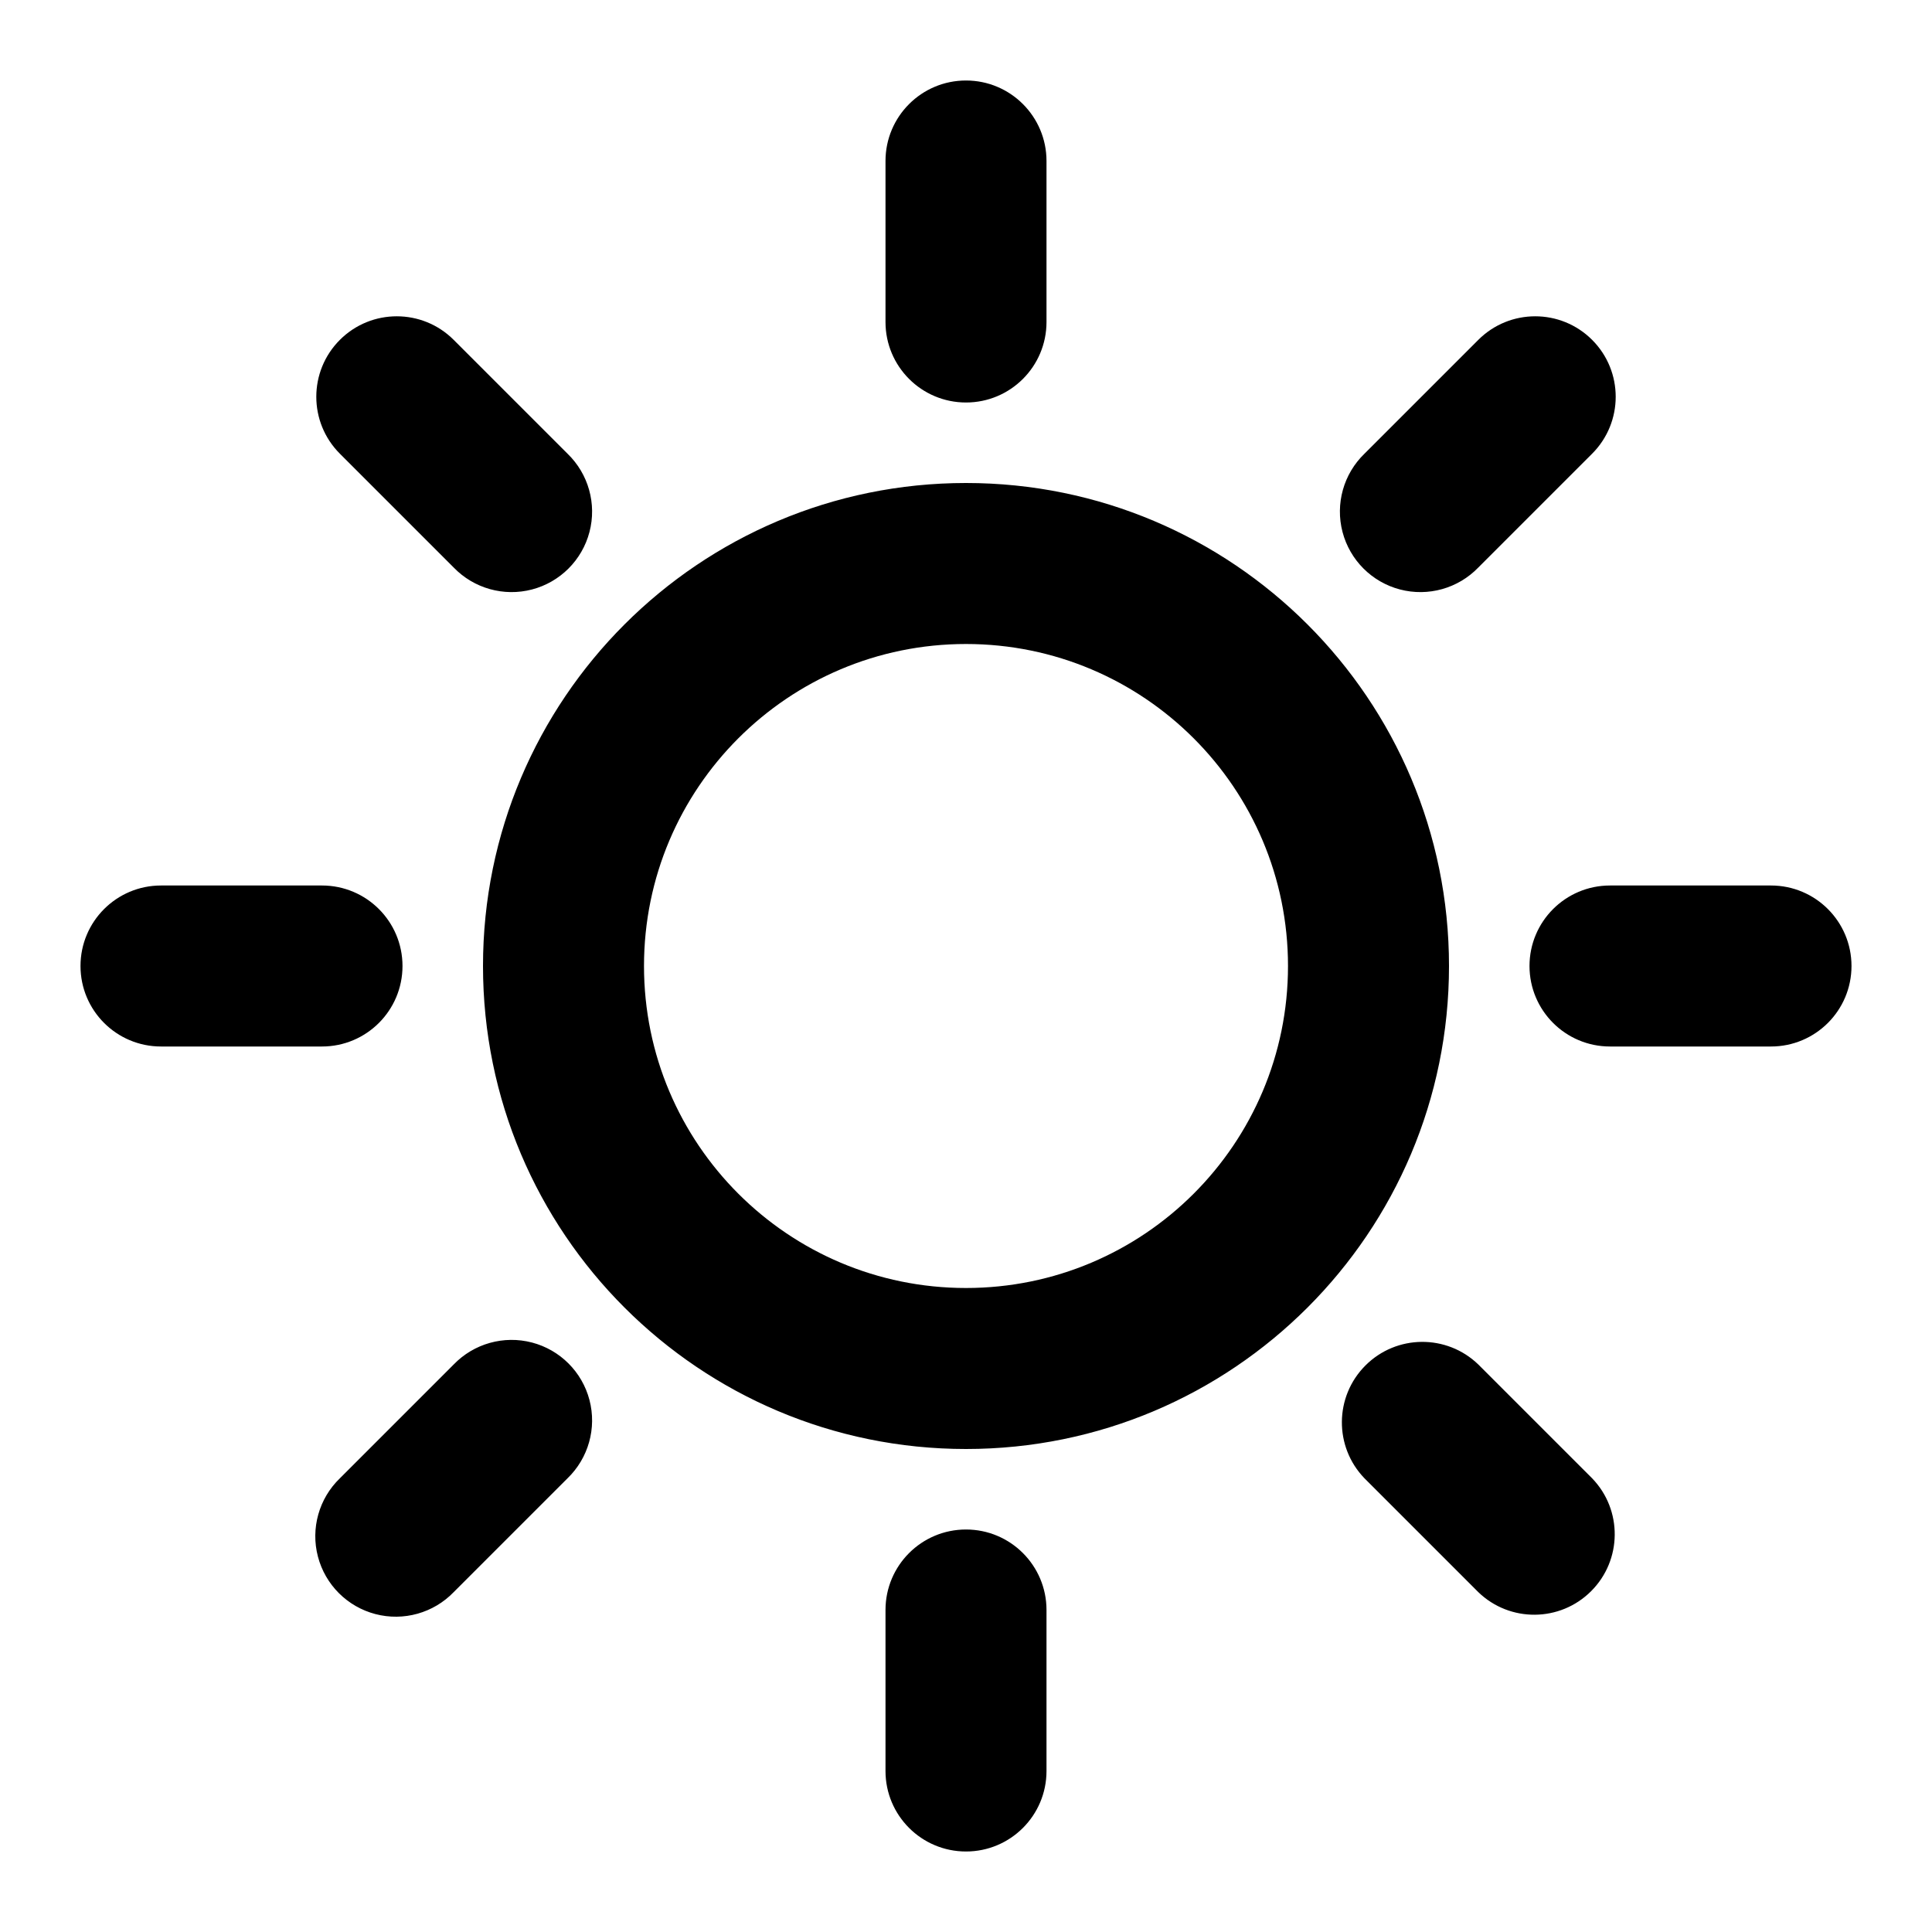
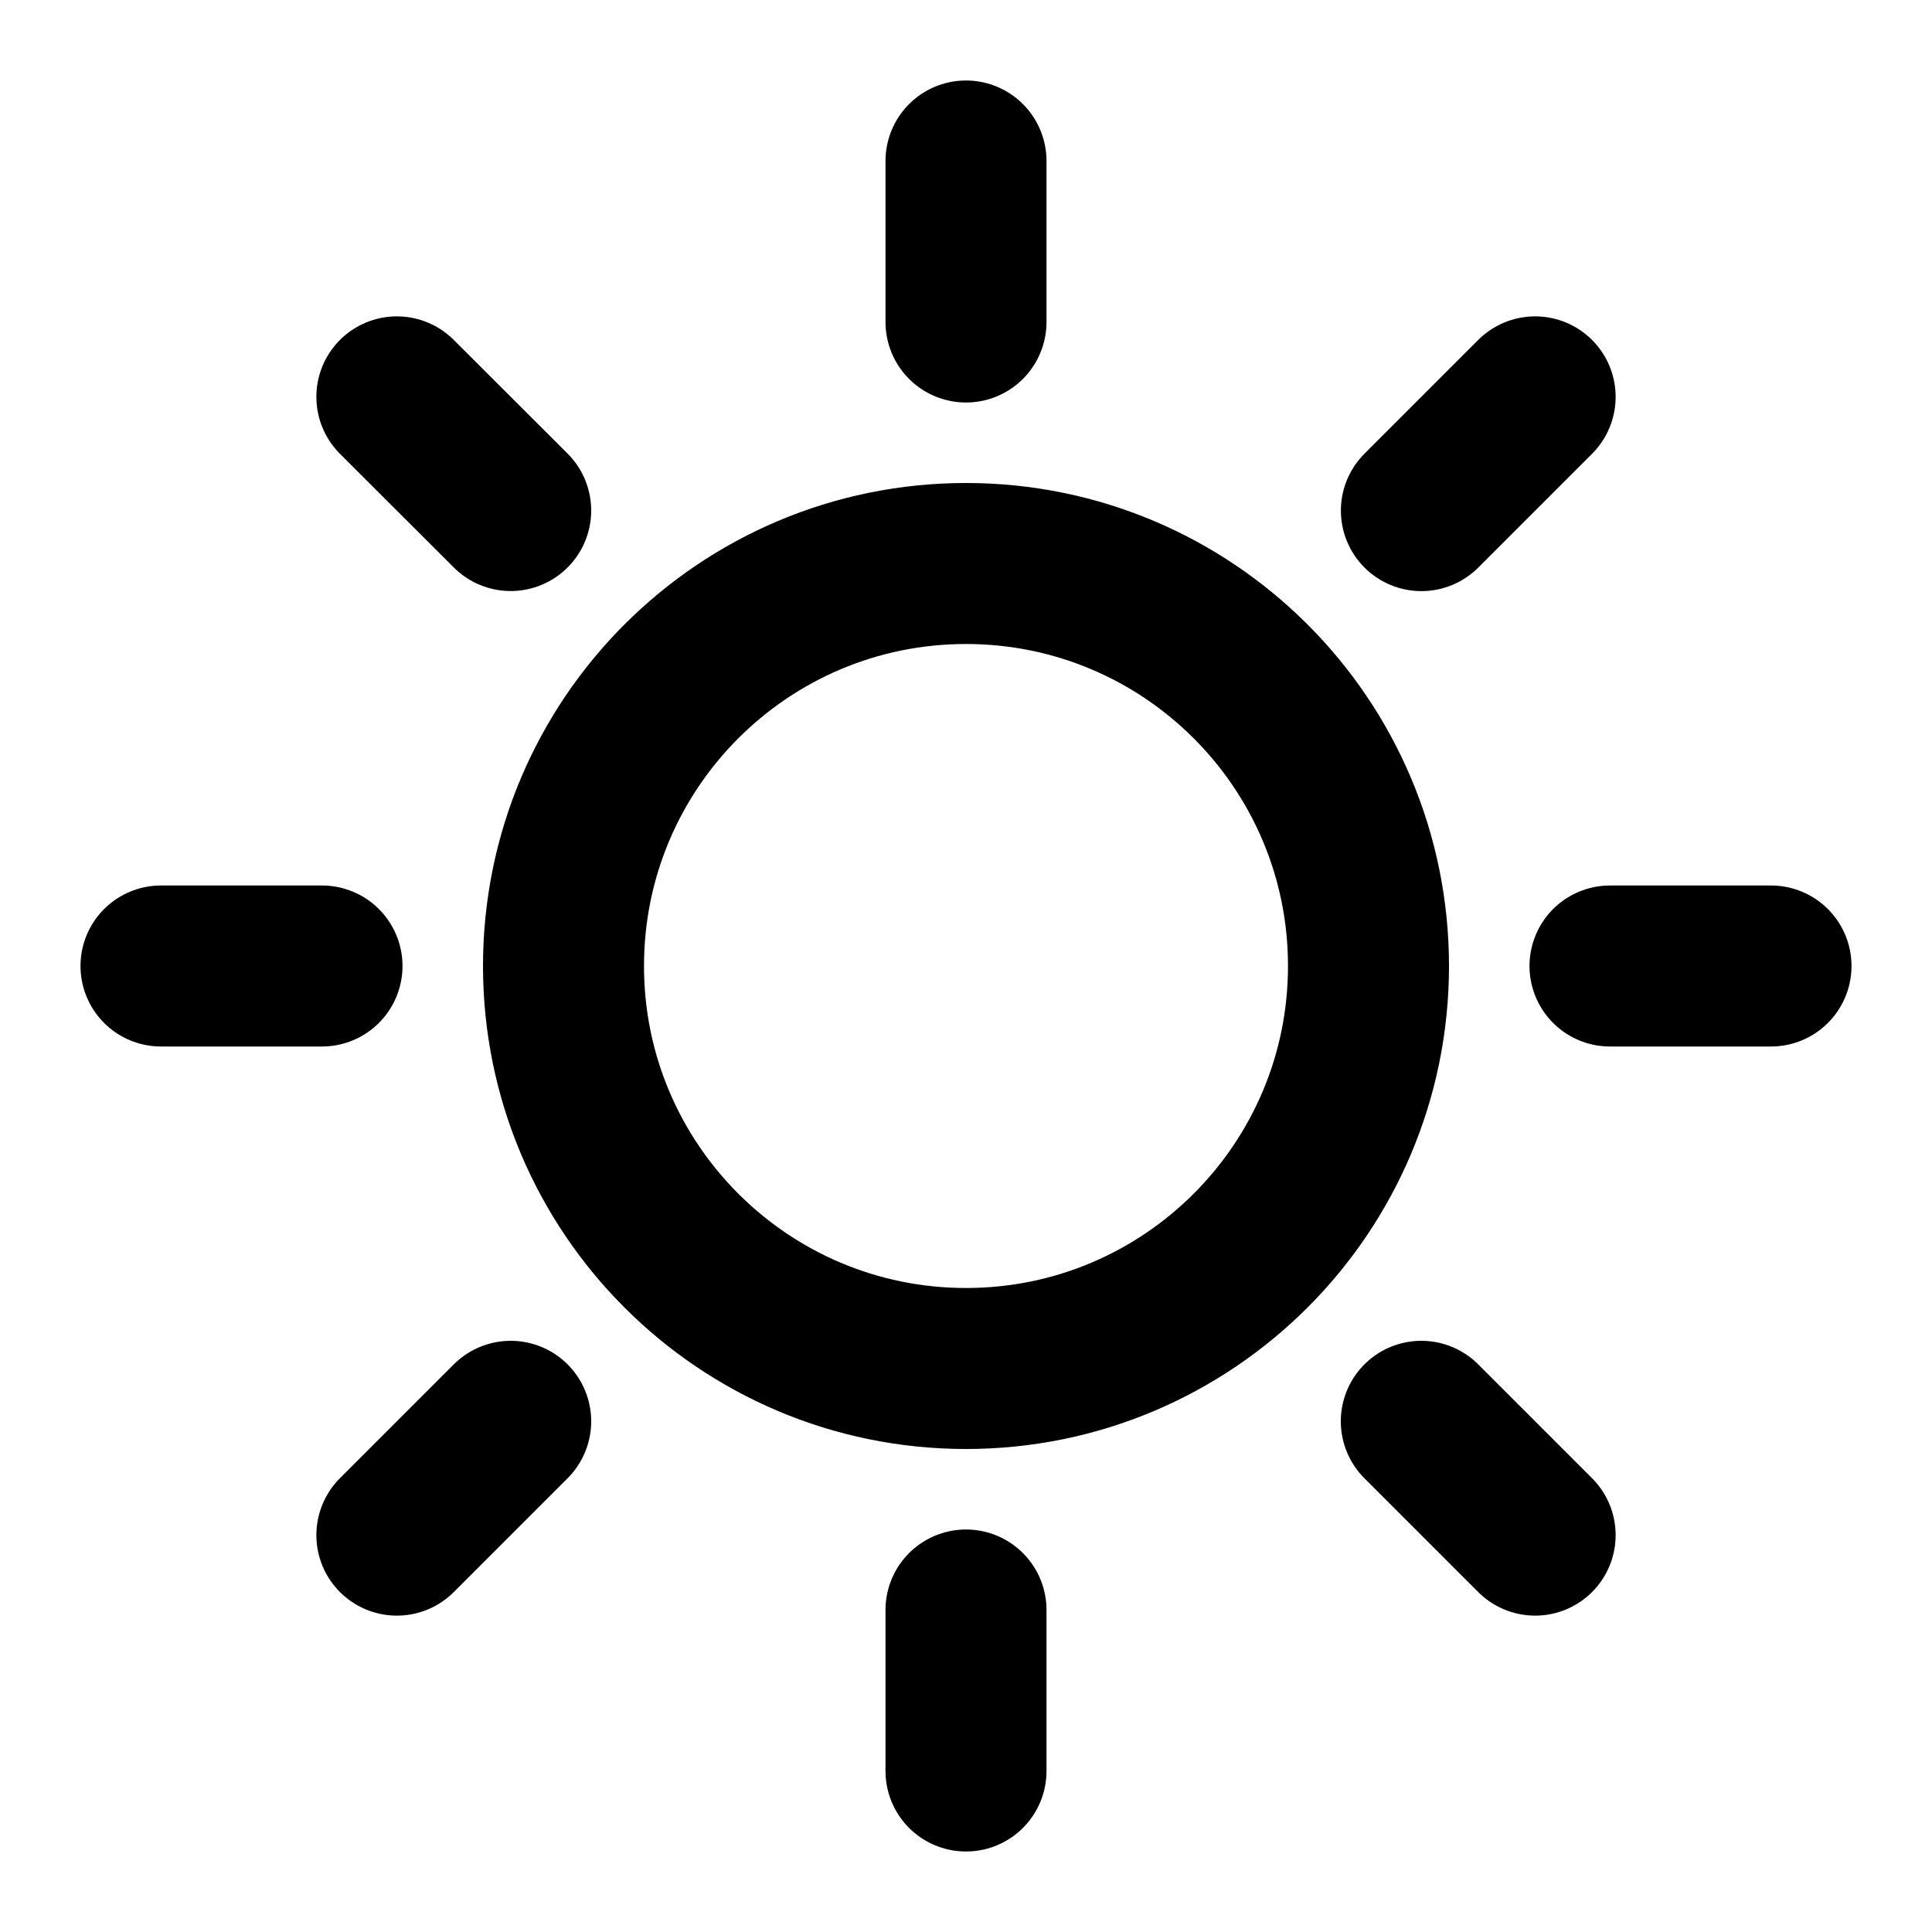
<svg viewBox="0 0 24 24">
  <g fill="none">
-     <path fill-rule="evenodd" clip-rule="evenodd" d="M12 1a1 1 0 0 1 1 1v2a1 1 0 1 1-2 0V2a1 1 0 0 1 1-1zM6 12a6 6 0 1 1 12 0a6 6 0 0 1-12 0zm6-4a4 4 0 1 0 0 8a4 4 0 0 0 0-8zm1 12a1 1 0 1 0-2 0v2a1 1 0 1 0 2 0v-2zm10-8a1 1 0 0 1-1 1h-2a1 1 0 1 1 0-2h2a1 1 0 0 1 1 1zM4 13a1 1 0 1 0 0-2H2a1 1 0 1 0 0 2h2zm15.778-8.778a1 1 0 0 1 0 1.414L18.364 7.05a1 1 0 1 1-1.414-1.414l1.414-1.414a1 1 0 0 1 1.414 0zM7.05 18.364a1 1 0 1 0-1.414-1.414l-1.414 1.414a1 1 0 1 0 1.414 1.414l1.414-1.414zM4.222 4.222a1 1 0 0 1 1.414 0L7.05 5.636A1 1 0 1 1 5.636 7.05L4.222 5.636a1 1 0 0 1 0-1.414zM18.364 16.95a1 1 0 0 0-1.414 1.414l1.414 1.414a1 1 0 0 0 1.414-1.414l-1.414-1.414z" fill="currentColor" />
+     <path stroke="currentColor" stroke-linecap="round" stroke-linejoin="round" stroke-width="2" d="M12 4V2m0 20v-2m8-8h2M2 12h2m13.657-5.657L19.07 4.93M4.93 19.07l1.414-1.414m0-11.314L4.93 4.93m14.14 14.14l-1.414-1.414M12 17a5 5 0 1 0 0-10a5 5 0 0 0 0 10z" />
  </g>
</svg>
